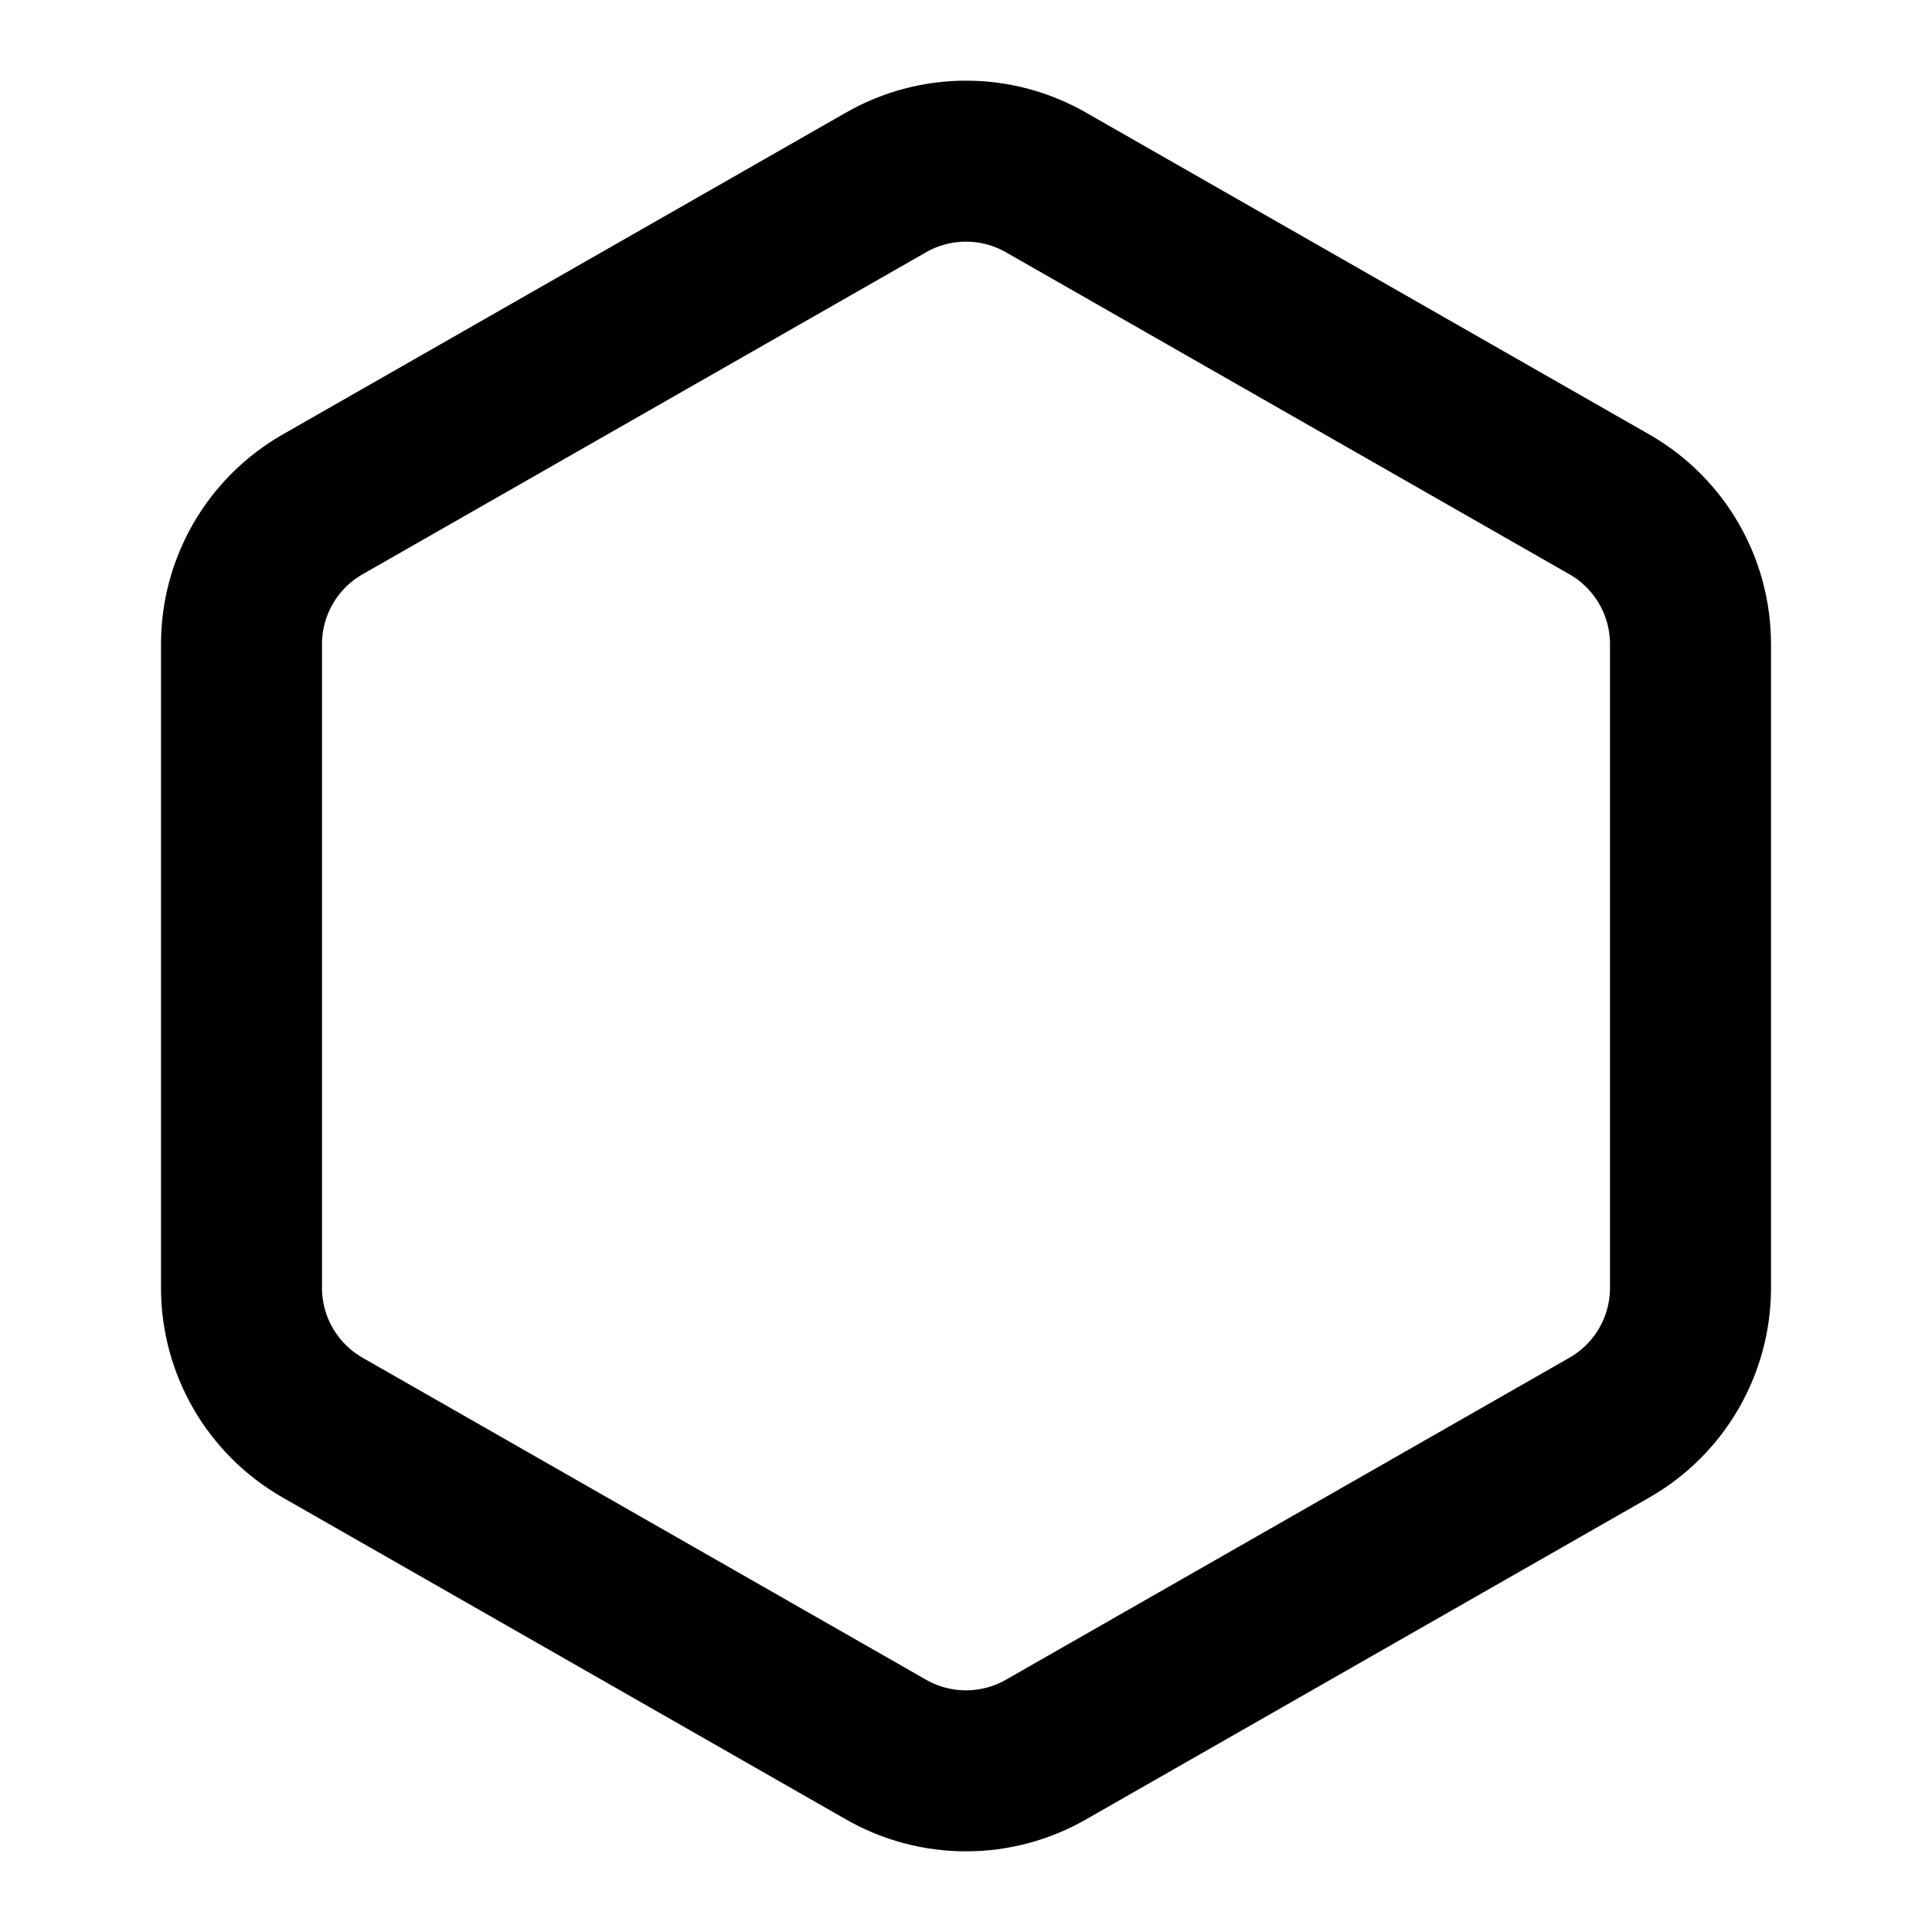
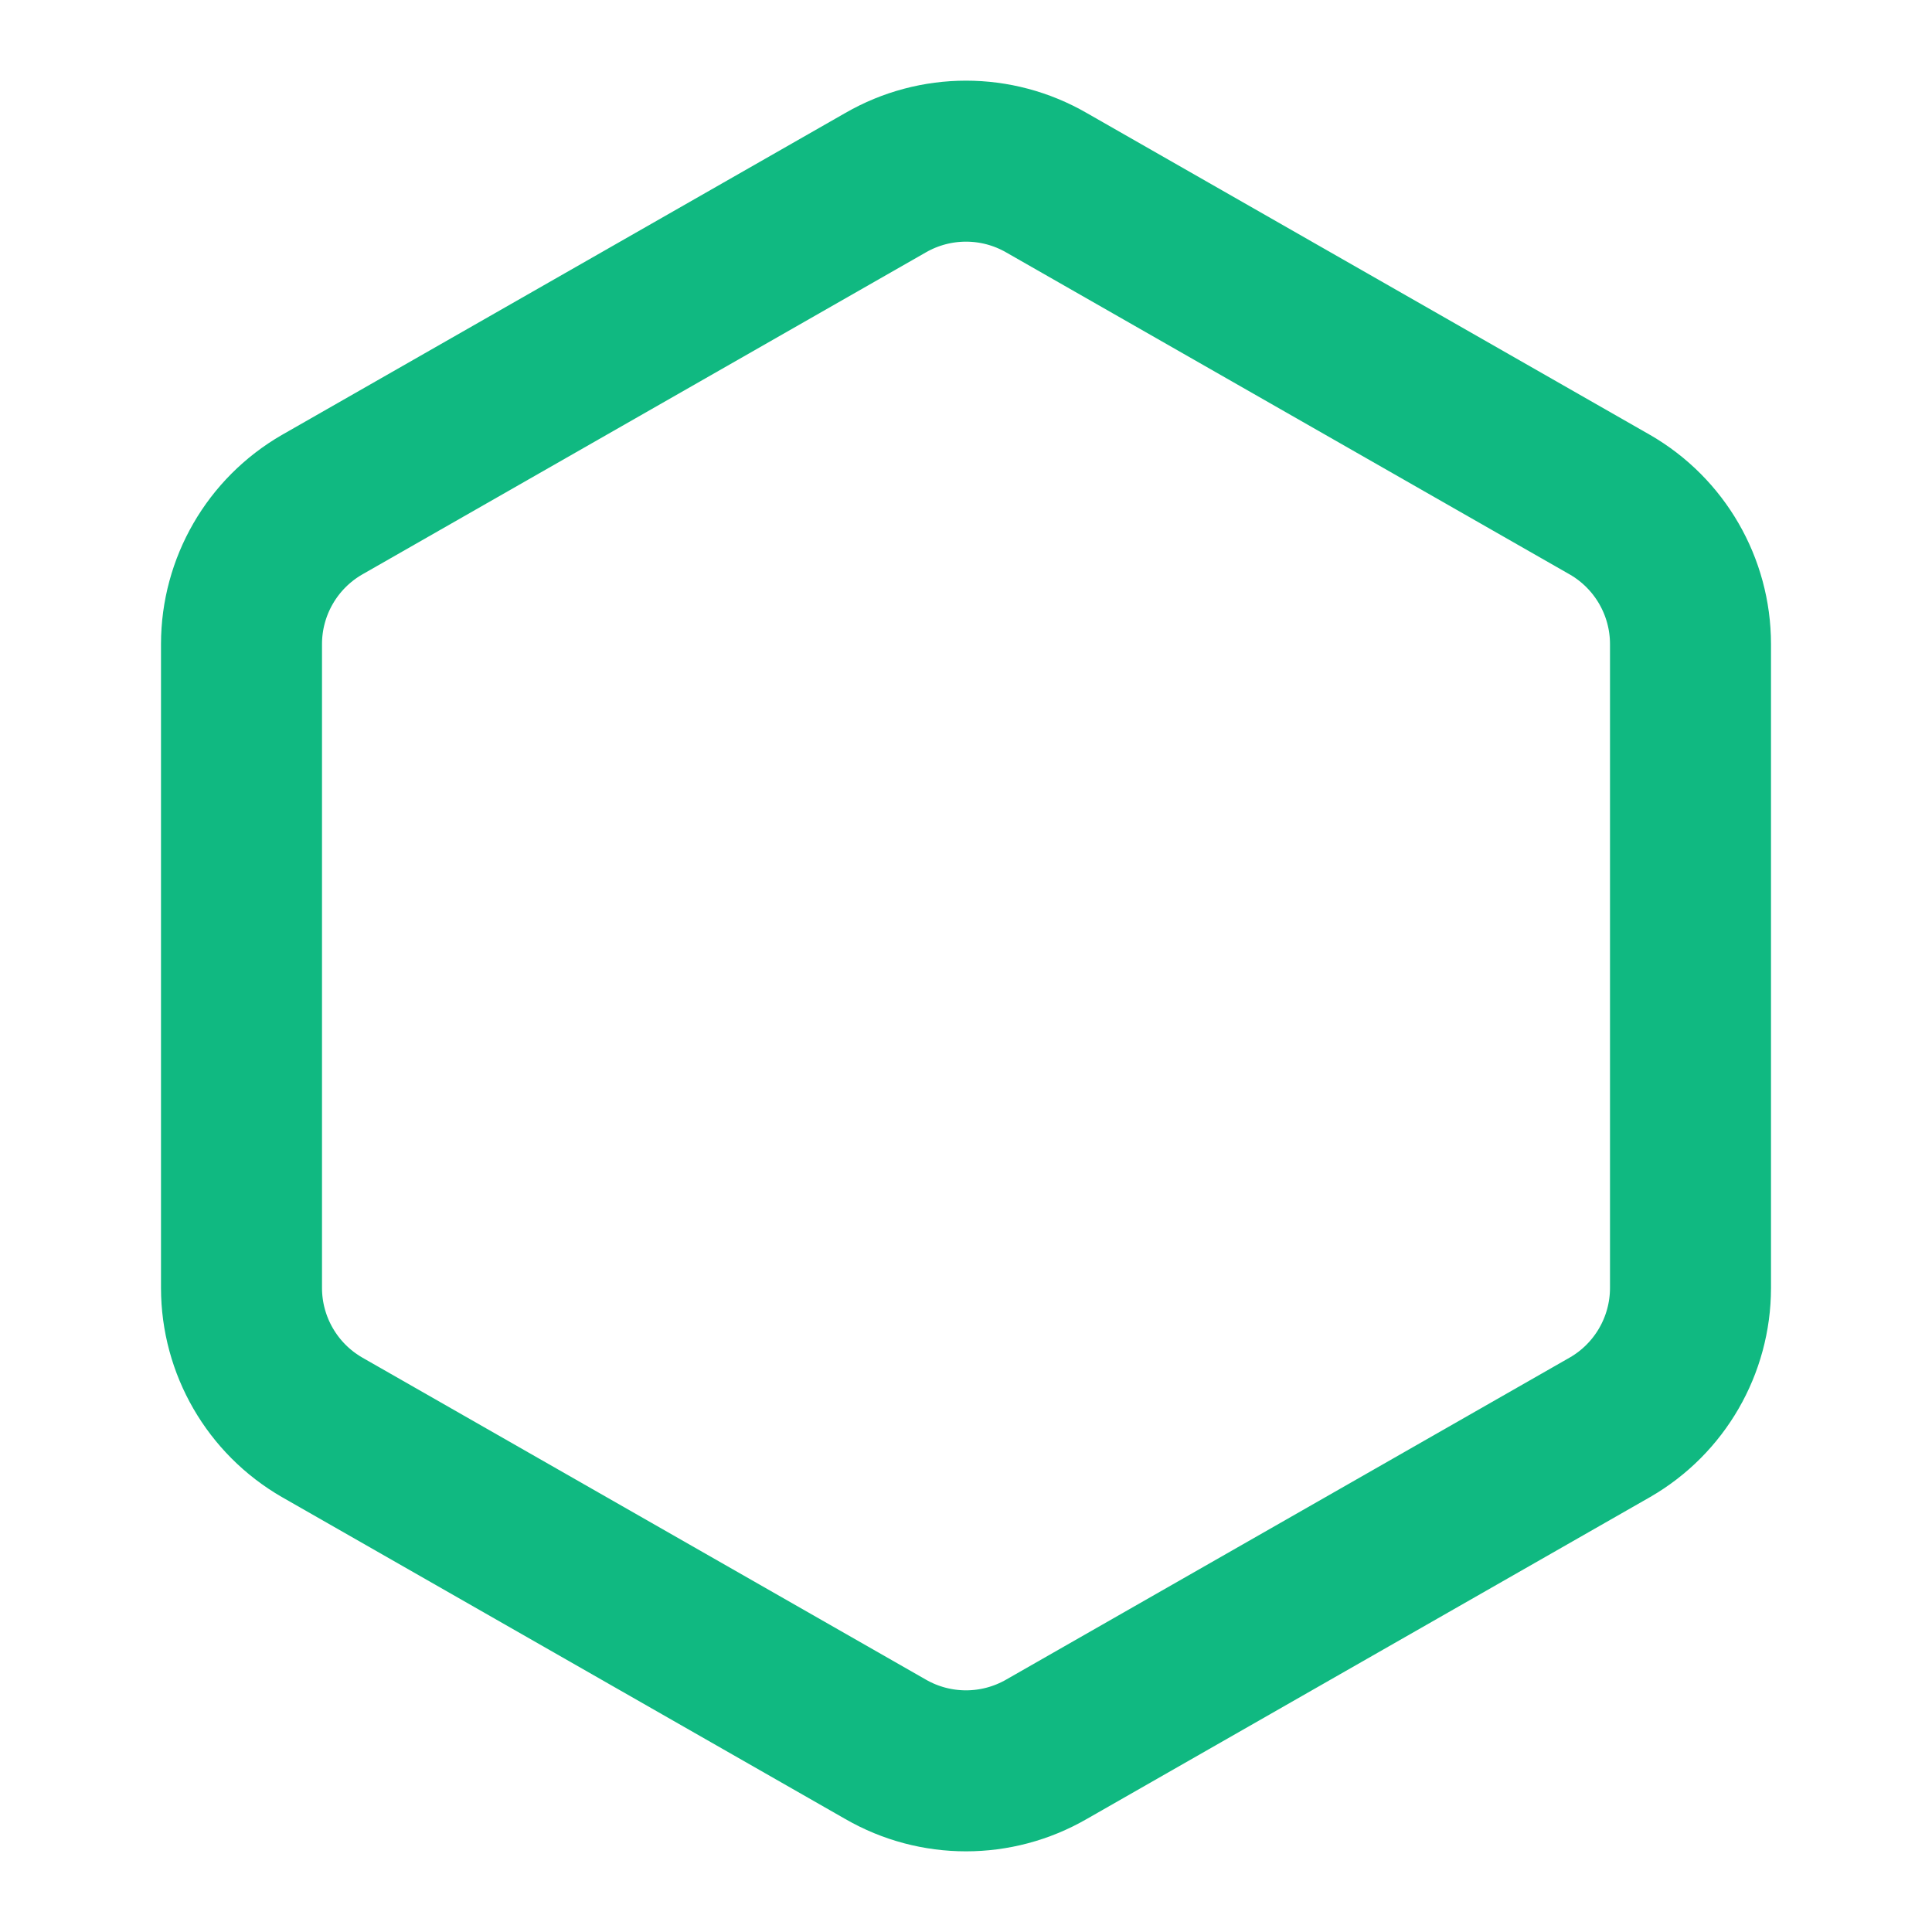
- <svg xmlns="http://www.w3.org/2000/svg" fill="none" stroke="currentColor" stroke-linecap="round" stroke-linejoin="round" stroke-width="2" class="lucide lucide-hexagon" viewBox="0 0 24 24">
+ <svg xmlns="http://www.w3.org/2000/svg" fill="none" stroke="#10b981" stroke-linecap="round" stroke-linejoin="round" stroke-width="2" class="lucide lucide-hexagon" viewBox="0 0 24 24">
+   <style>
+     @media (prefers-color-scheme: dark) {
+       svg { stroke: #34d399; }
+     }
+   </style>
  <path d="M21 16V8a2 2 0 0 0-1-1.73l-7-4a2 2 0 0 0-2 0l-7 4A2 2 0 0 0 3 8v8a2 2 0 0 0 1 1.73l7 4a2 2 0 0 0 2 0l7-4A2 2 0 0 0 21 16" />
</svg>
